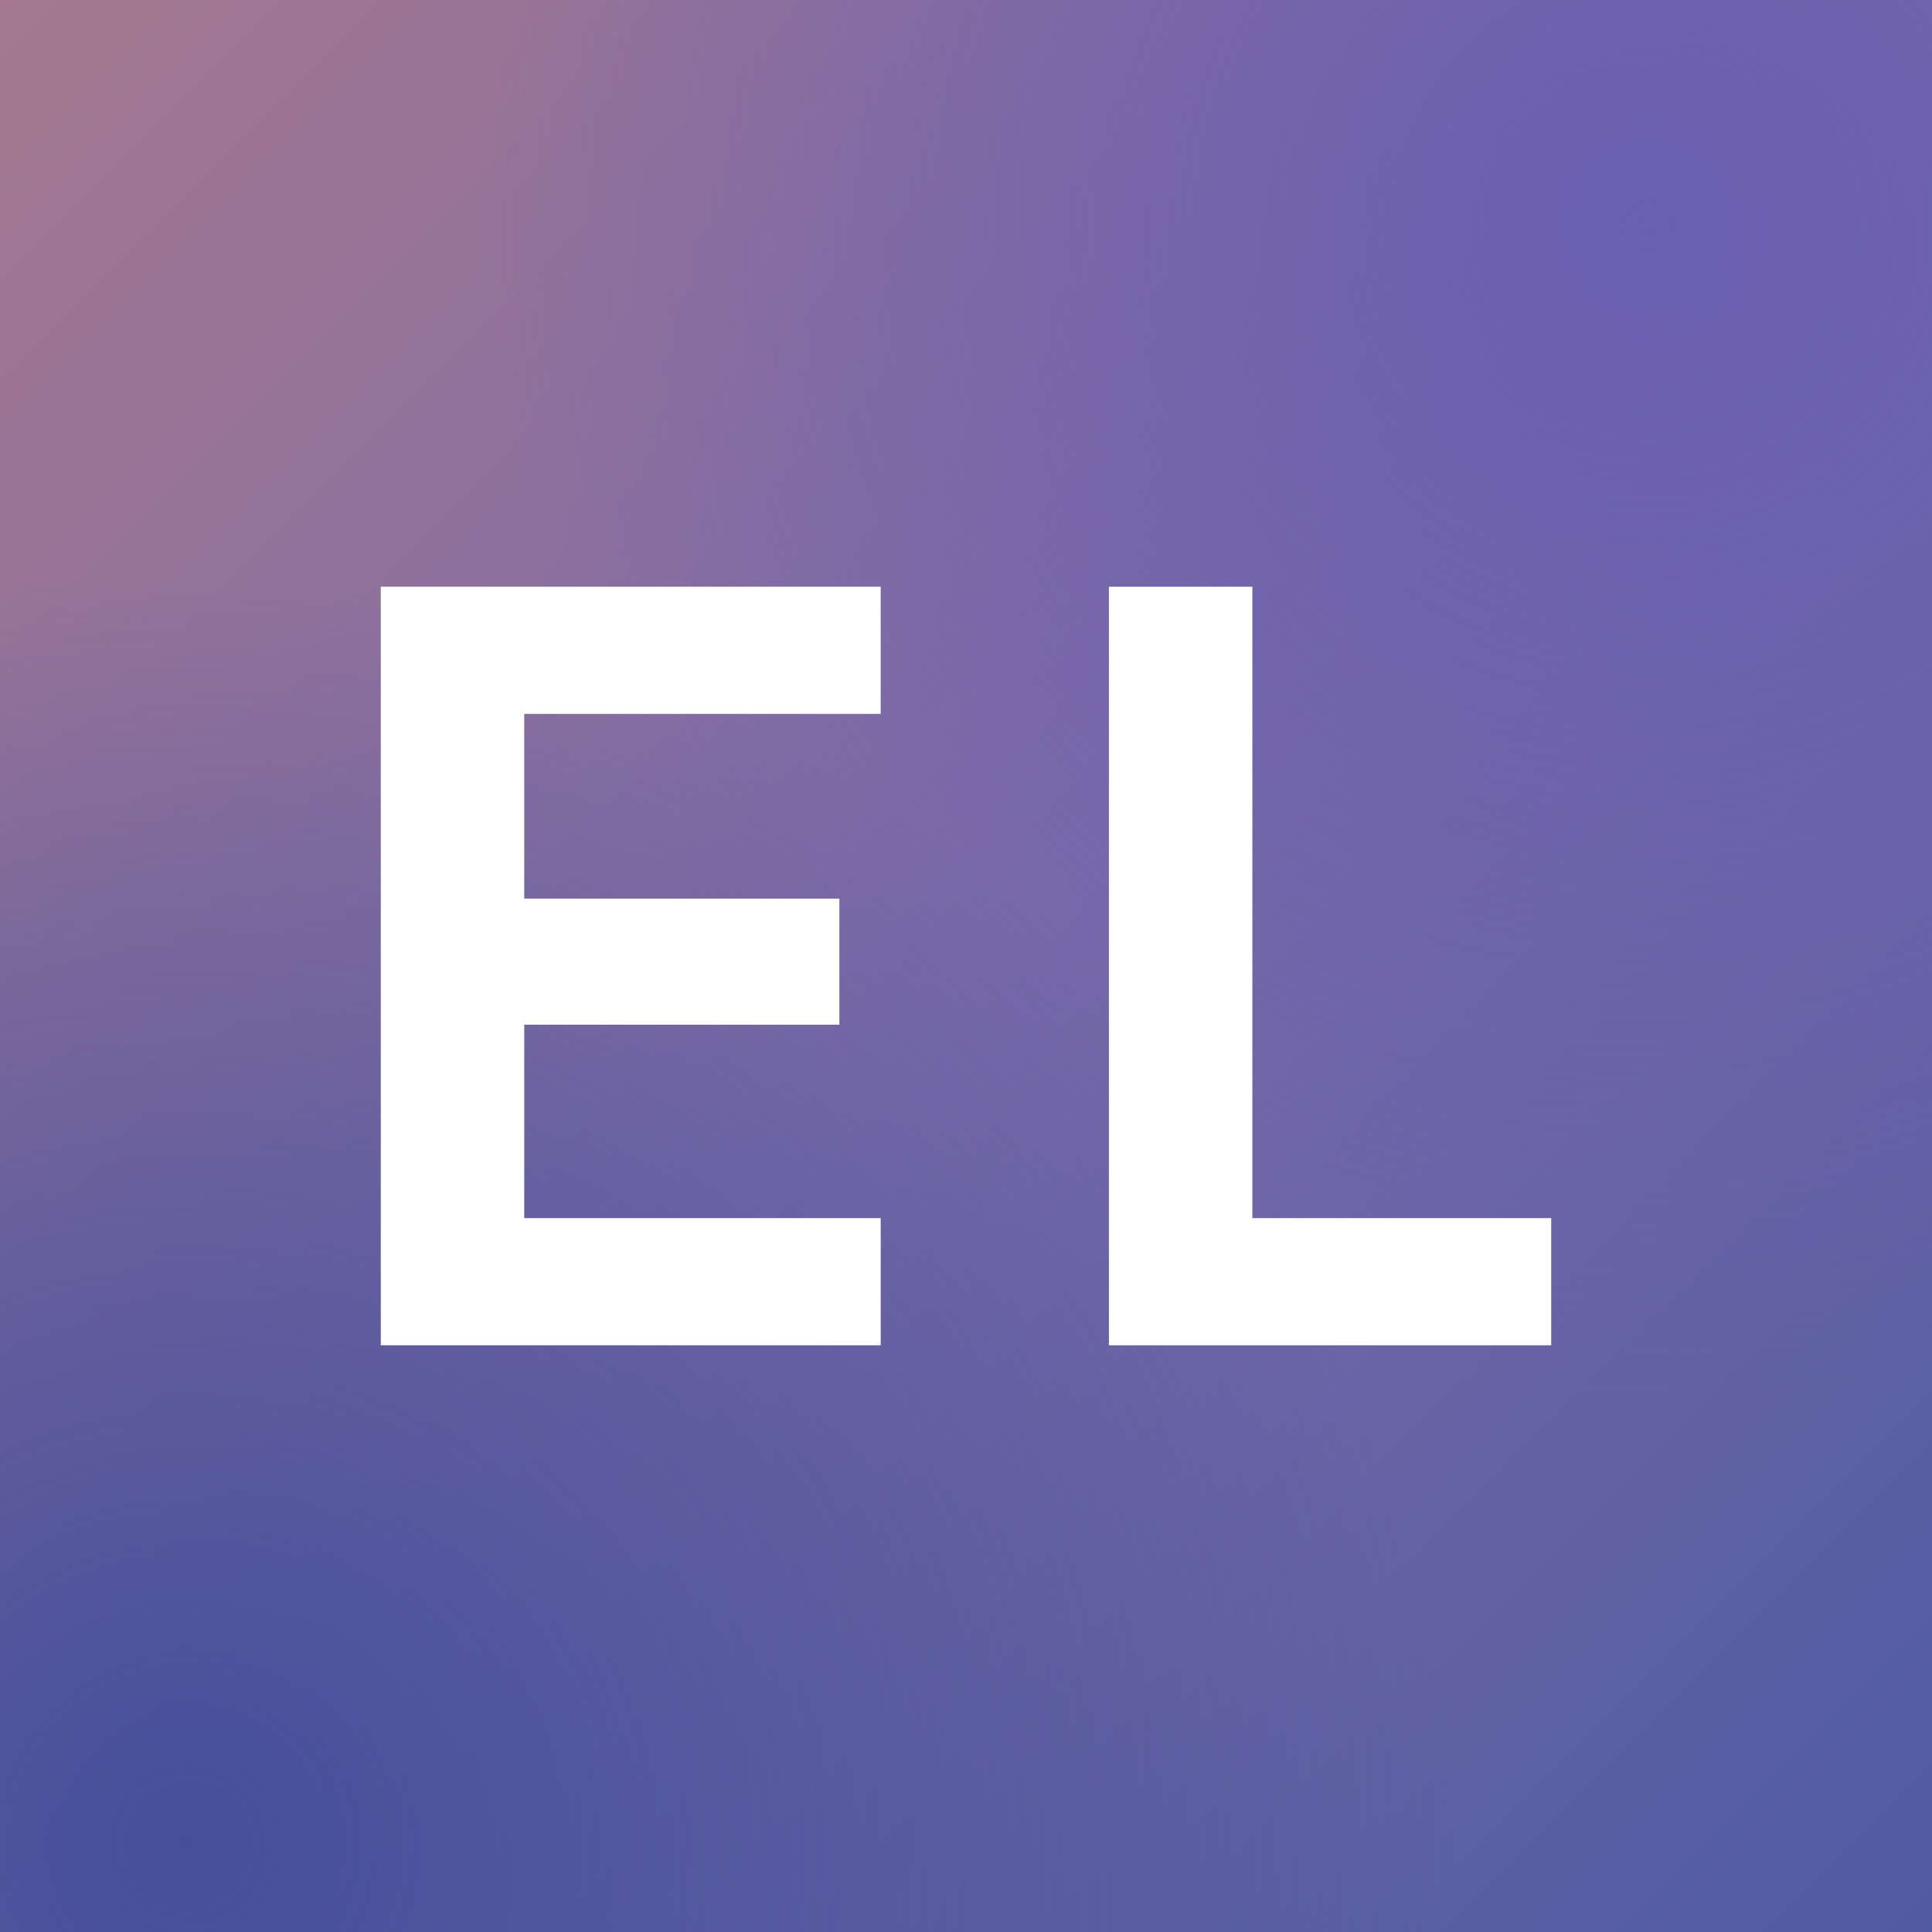
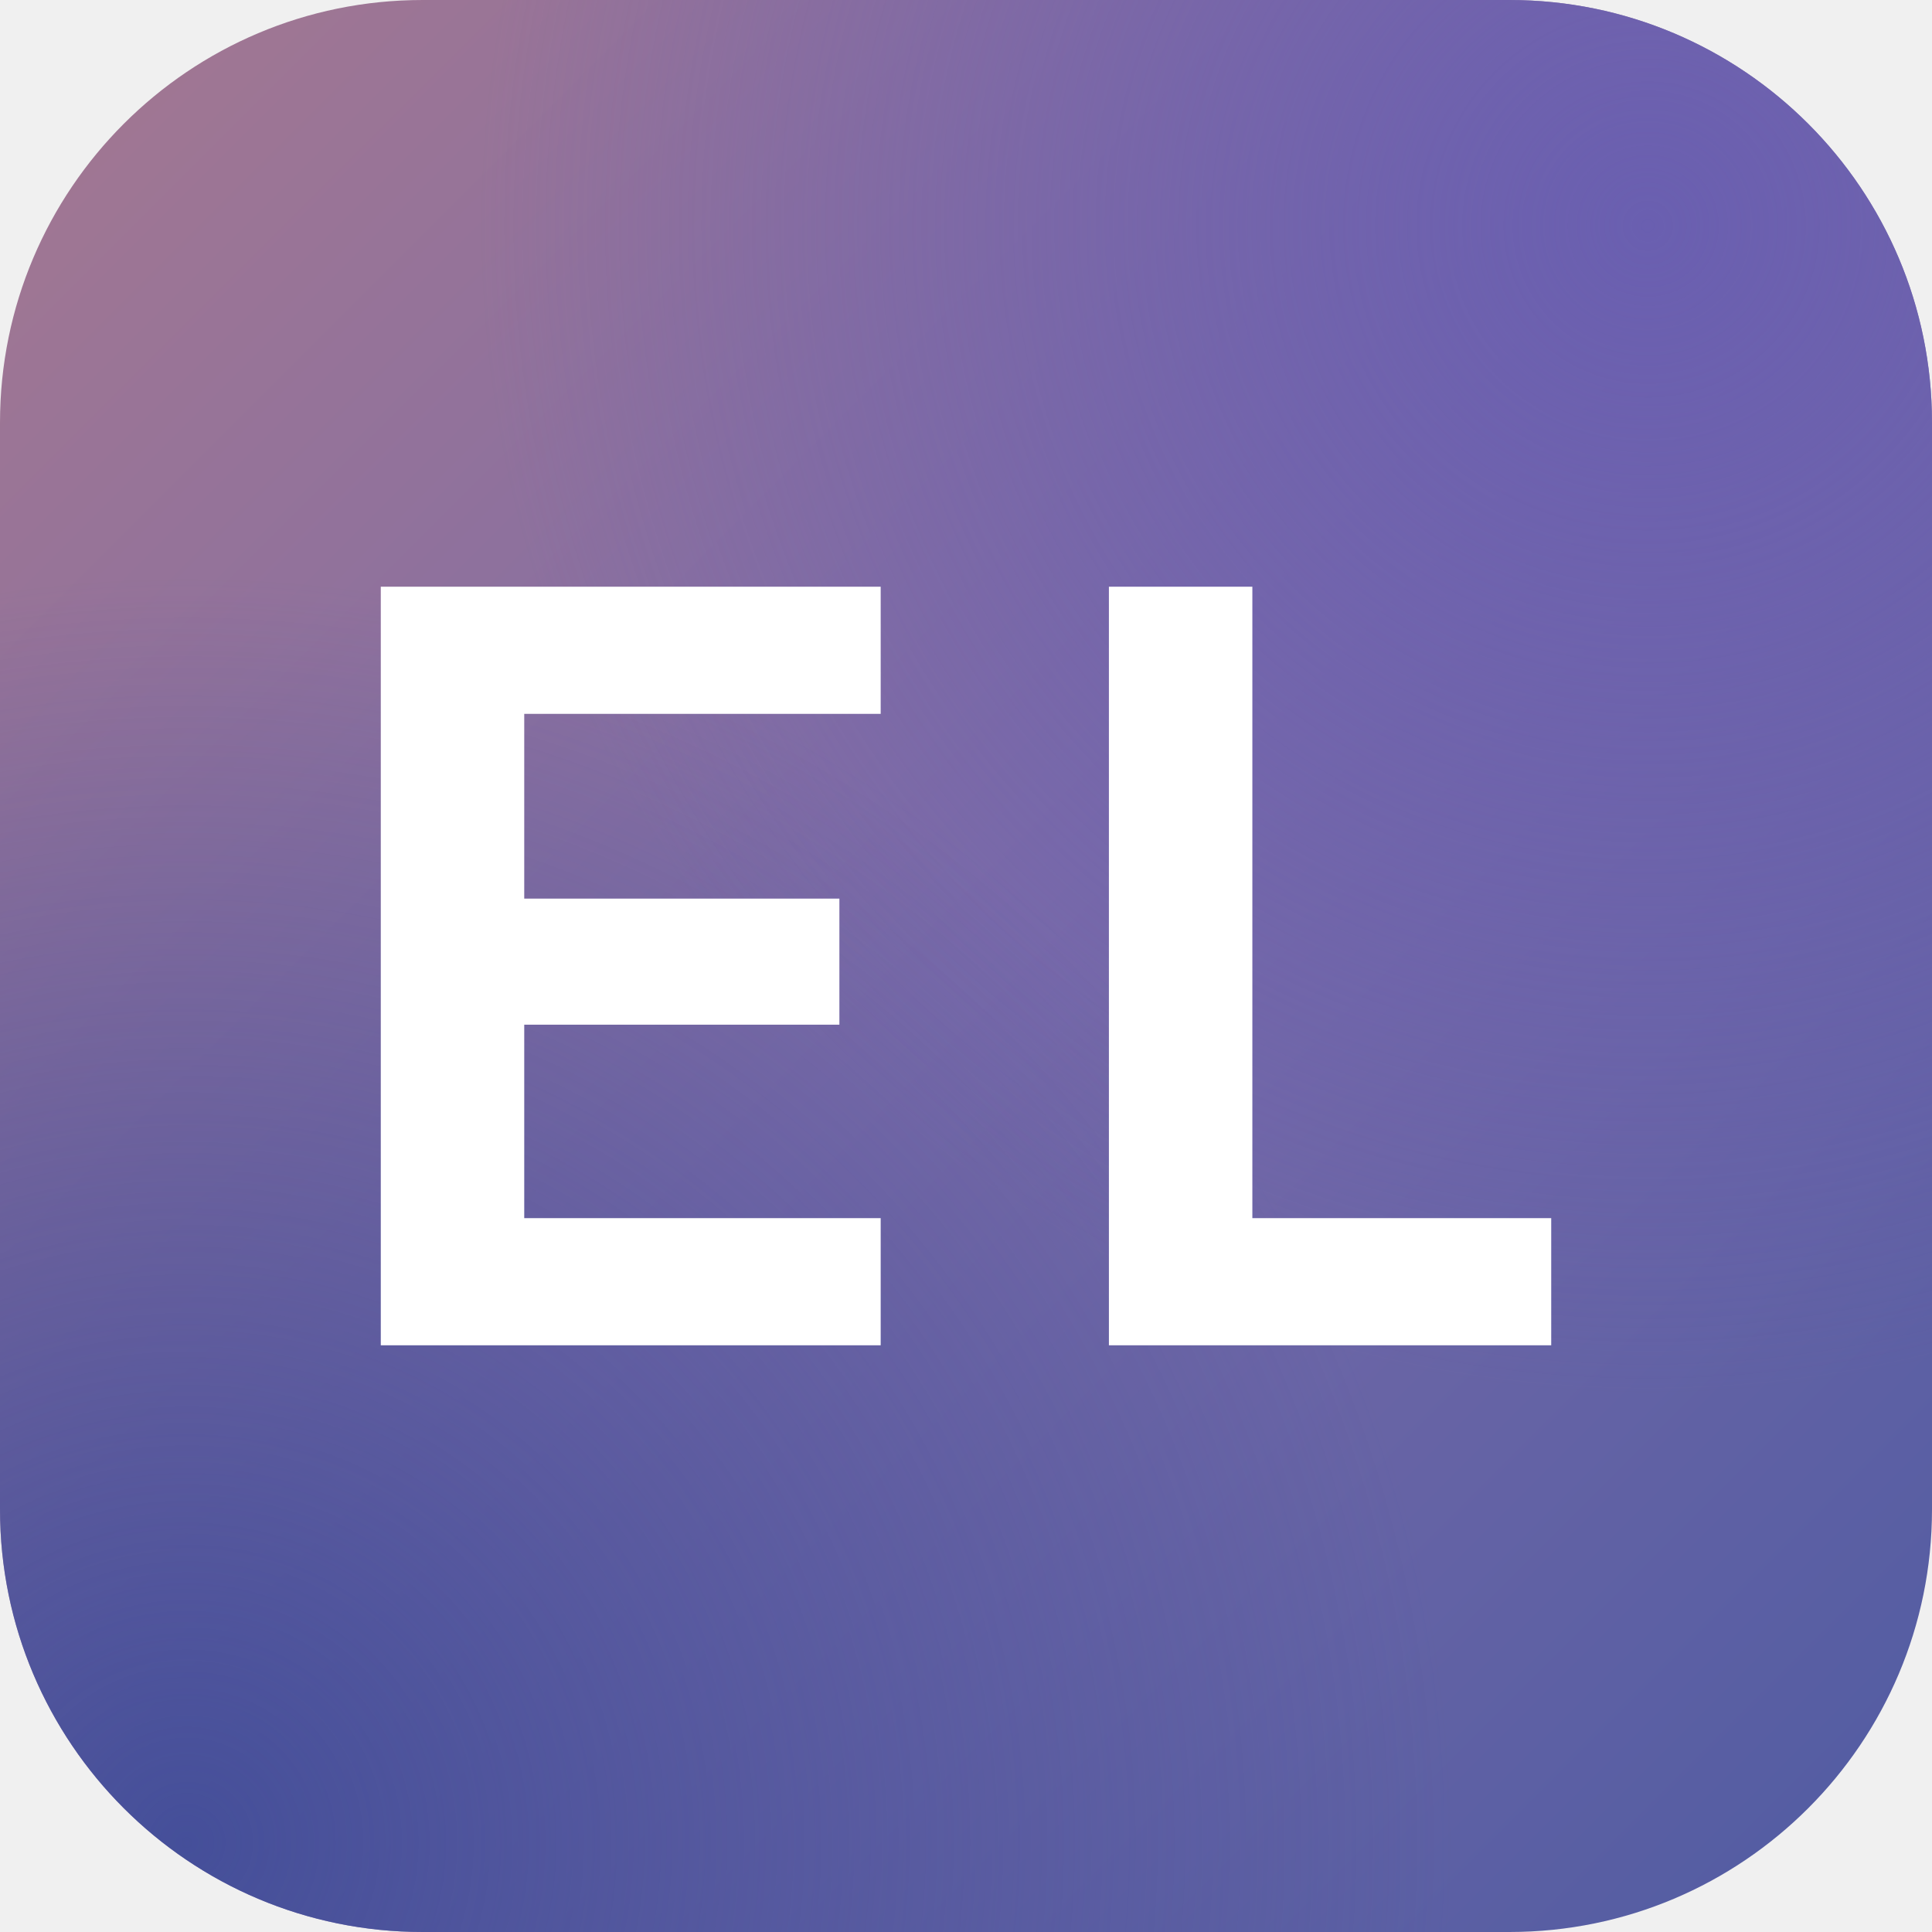
<svg xmlns="http://www.w3.org/2000/svg" viewBox="0 0 64 64" width="64" height="64">
  <defs>
+     <clipPath id="round">
+       <rect width="64" height="64" rx="14" />
+     </clipPath>
    <linearGradient id="base" x1="0" y1="0" x2="1" y2="1">
      <stop offset="0" stop-color="#A57890" />
      <stop offset=".5" stop-color="#7B6BA8" />
      <stop offset="1" stop-color="#4F5BA2" />
    </linearGradient>
    <radialGradient id="blob1" cx=".85" cy=".12" r=".6">
      <stop offset="0" stop-color="#6A5FB0" stop-opacity="1" />
      <stop offset="1" stop-color="#6A5FB0" stop-opacity="0" />
    </radialGradient>
    <radialGradient id="blob2" cx=".1" cy=".95" r=".65">
      <stop offset="0" stop-color="#3F4C98" stop-opacity=".9" />
      <stop offset="1" stop-color="#3F4C98" stop-opacity="0" />
    </radialGradient>
  </defs>
-   <rect width="64" height="64" fill="url(#base)" />
-   <rect width="64" height="64" fill="url(#blob1)" />
-   <rect width="64" height="64" fill="url(#blob2)" />
-   <path fill="#FFFFFF" d="M29.174 44.564H12.614V19.436H29.174V23.648H17.366V29.768H27.806V33.944H17.366V40.352H29.174ZM51.386 44.564H36.734V19.436H41.486V40.352H51.386Z" />
+   <g clip-path="url(#round)">
+     <rect width="64" height="64" fill="url(#base)" />
+     <rect width="64" height="64" fill="url(#blob1)" />
+     <rect width="64" height="64" fill="url(#blob2)" />
+     <path fill="#FFFFFF" d="M29.174 44.564H12.614V19.436H29.174V23.648H17.366V29.768H27.806V33.944H17.366V40.352H29.174ZM51.386 44.564H36.734V19.436H41.486V40.352H51.386Z" />
+   </g>
</svg>
